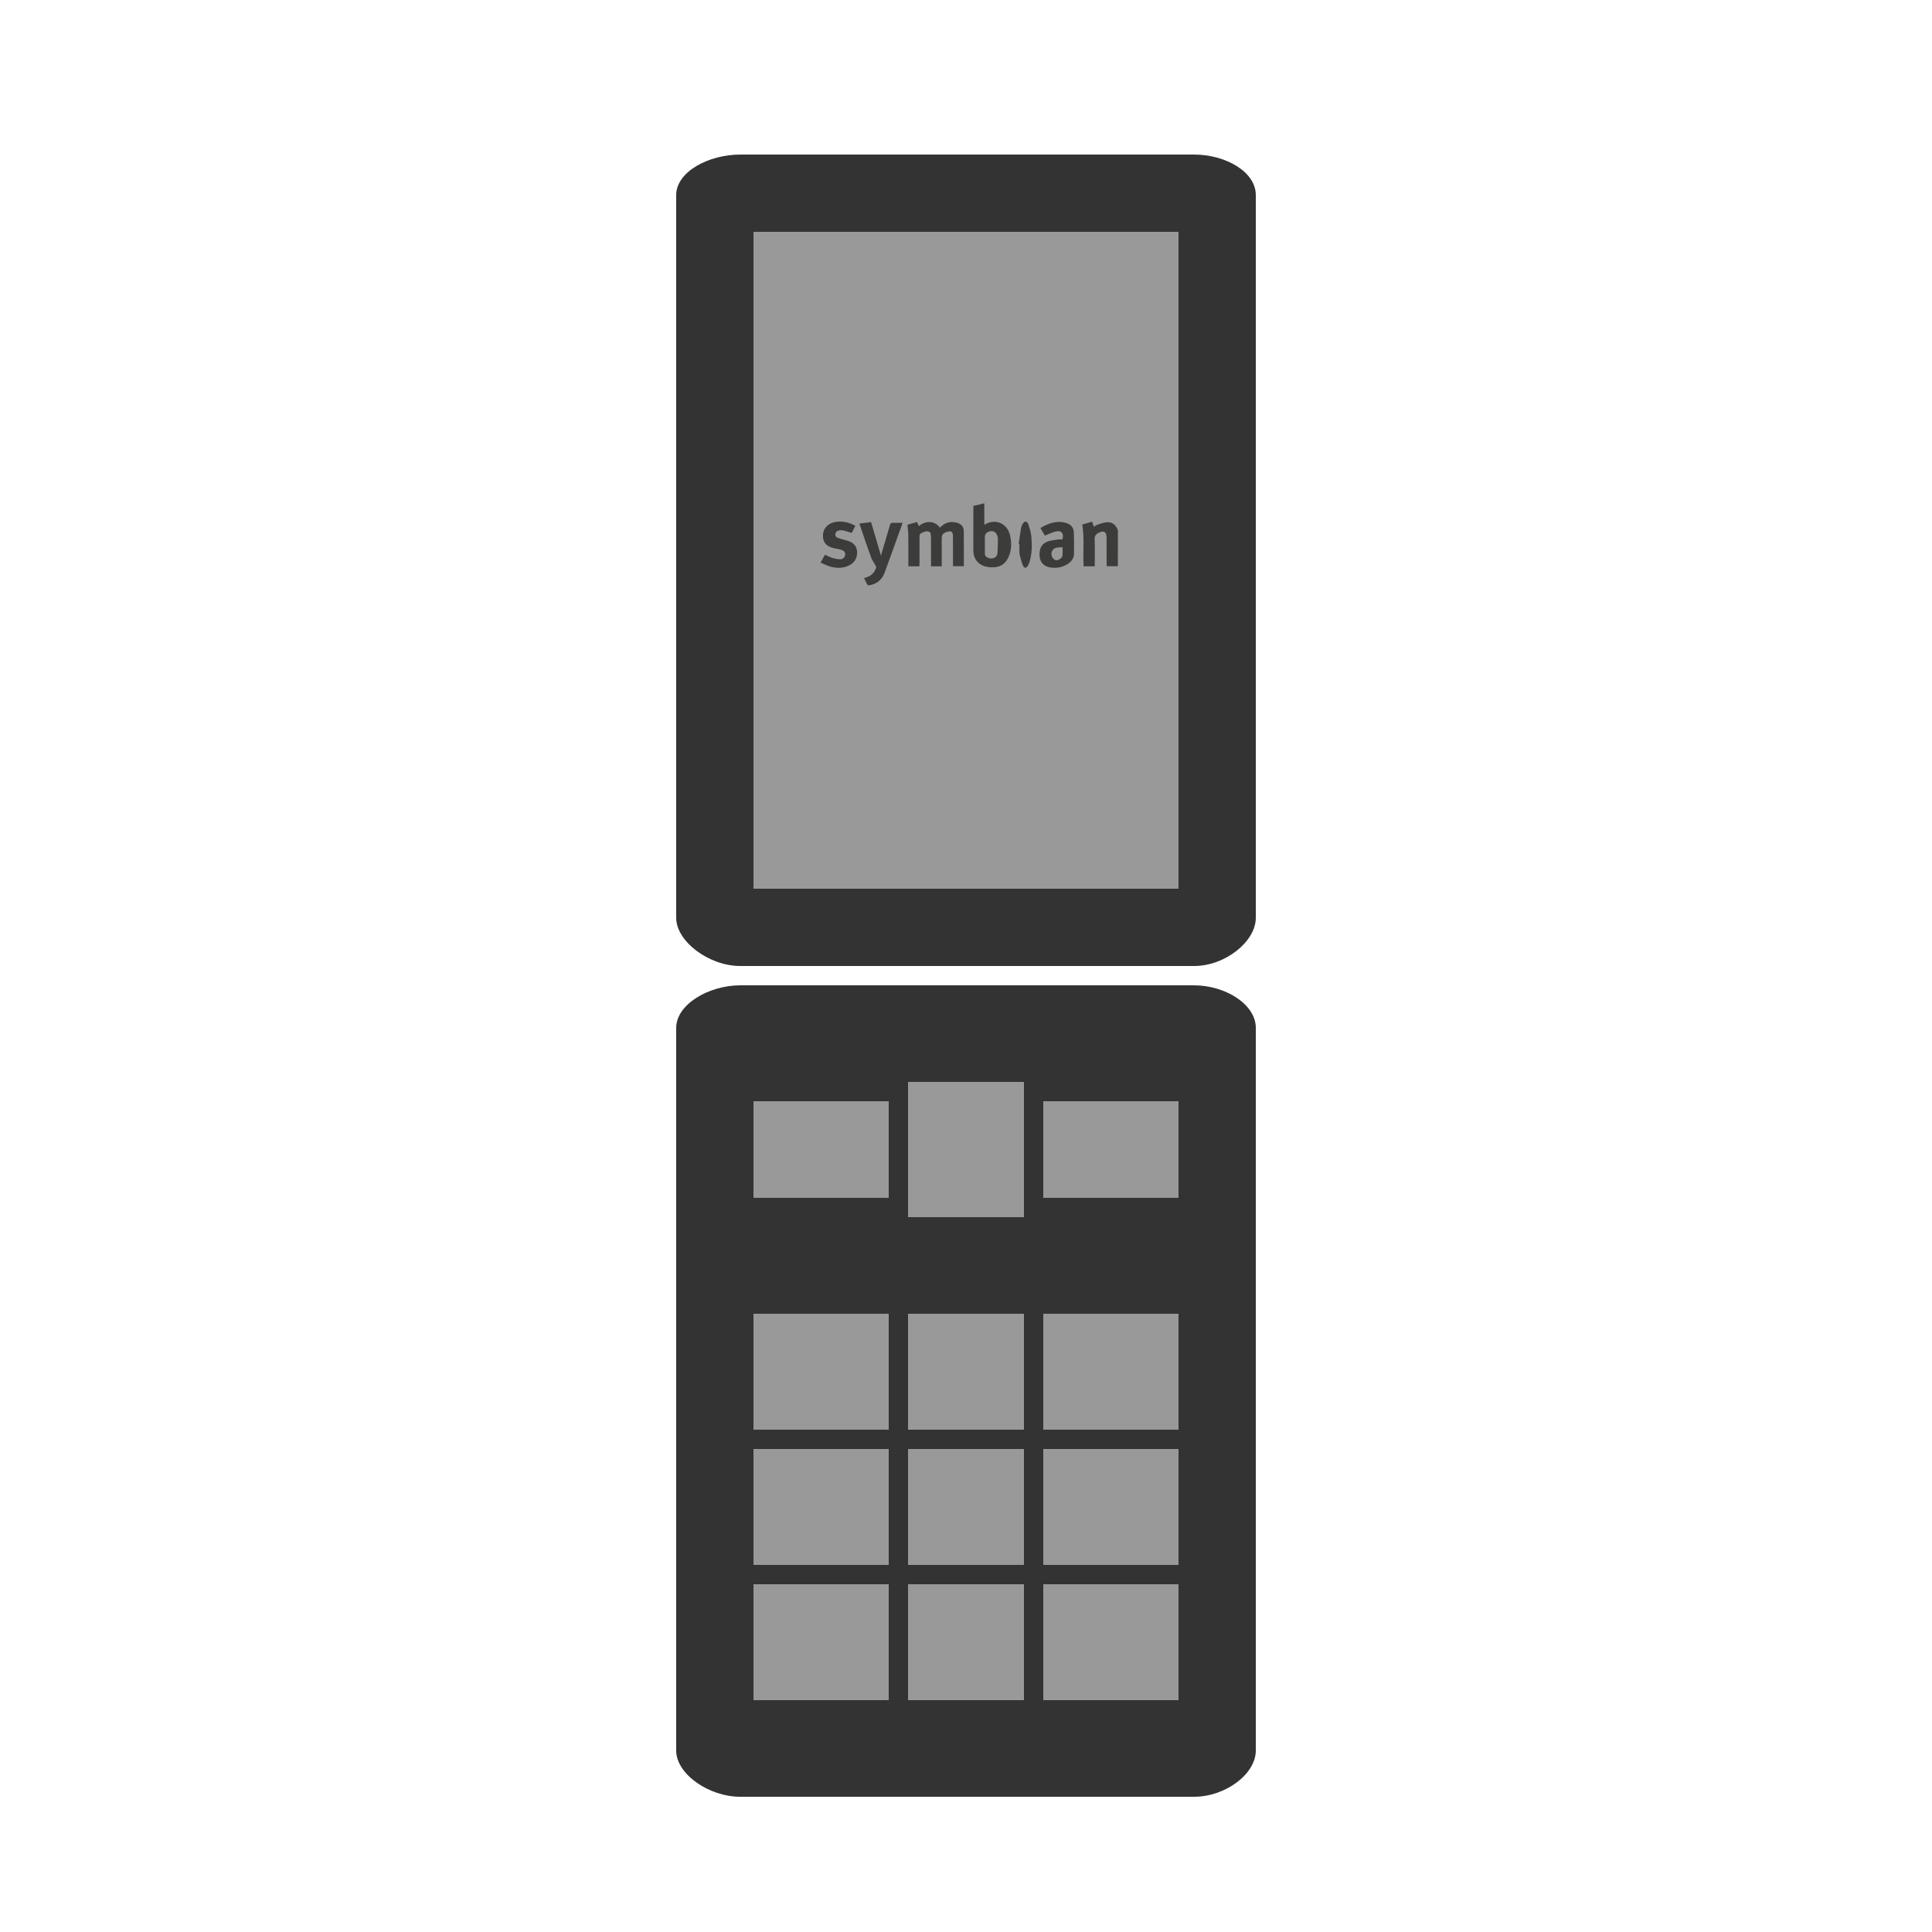
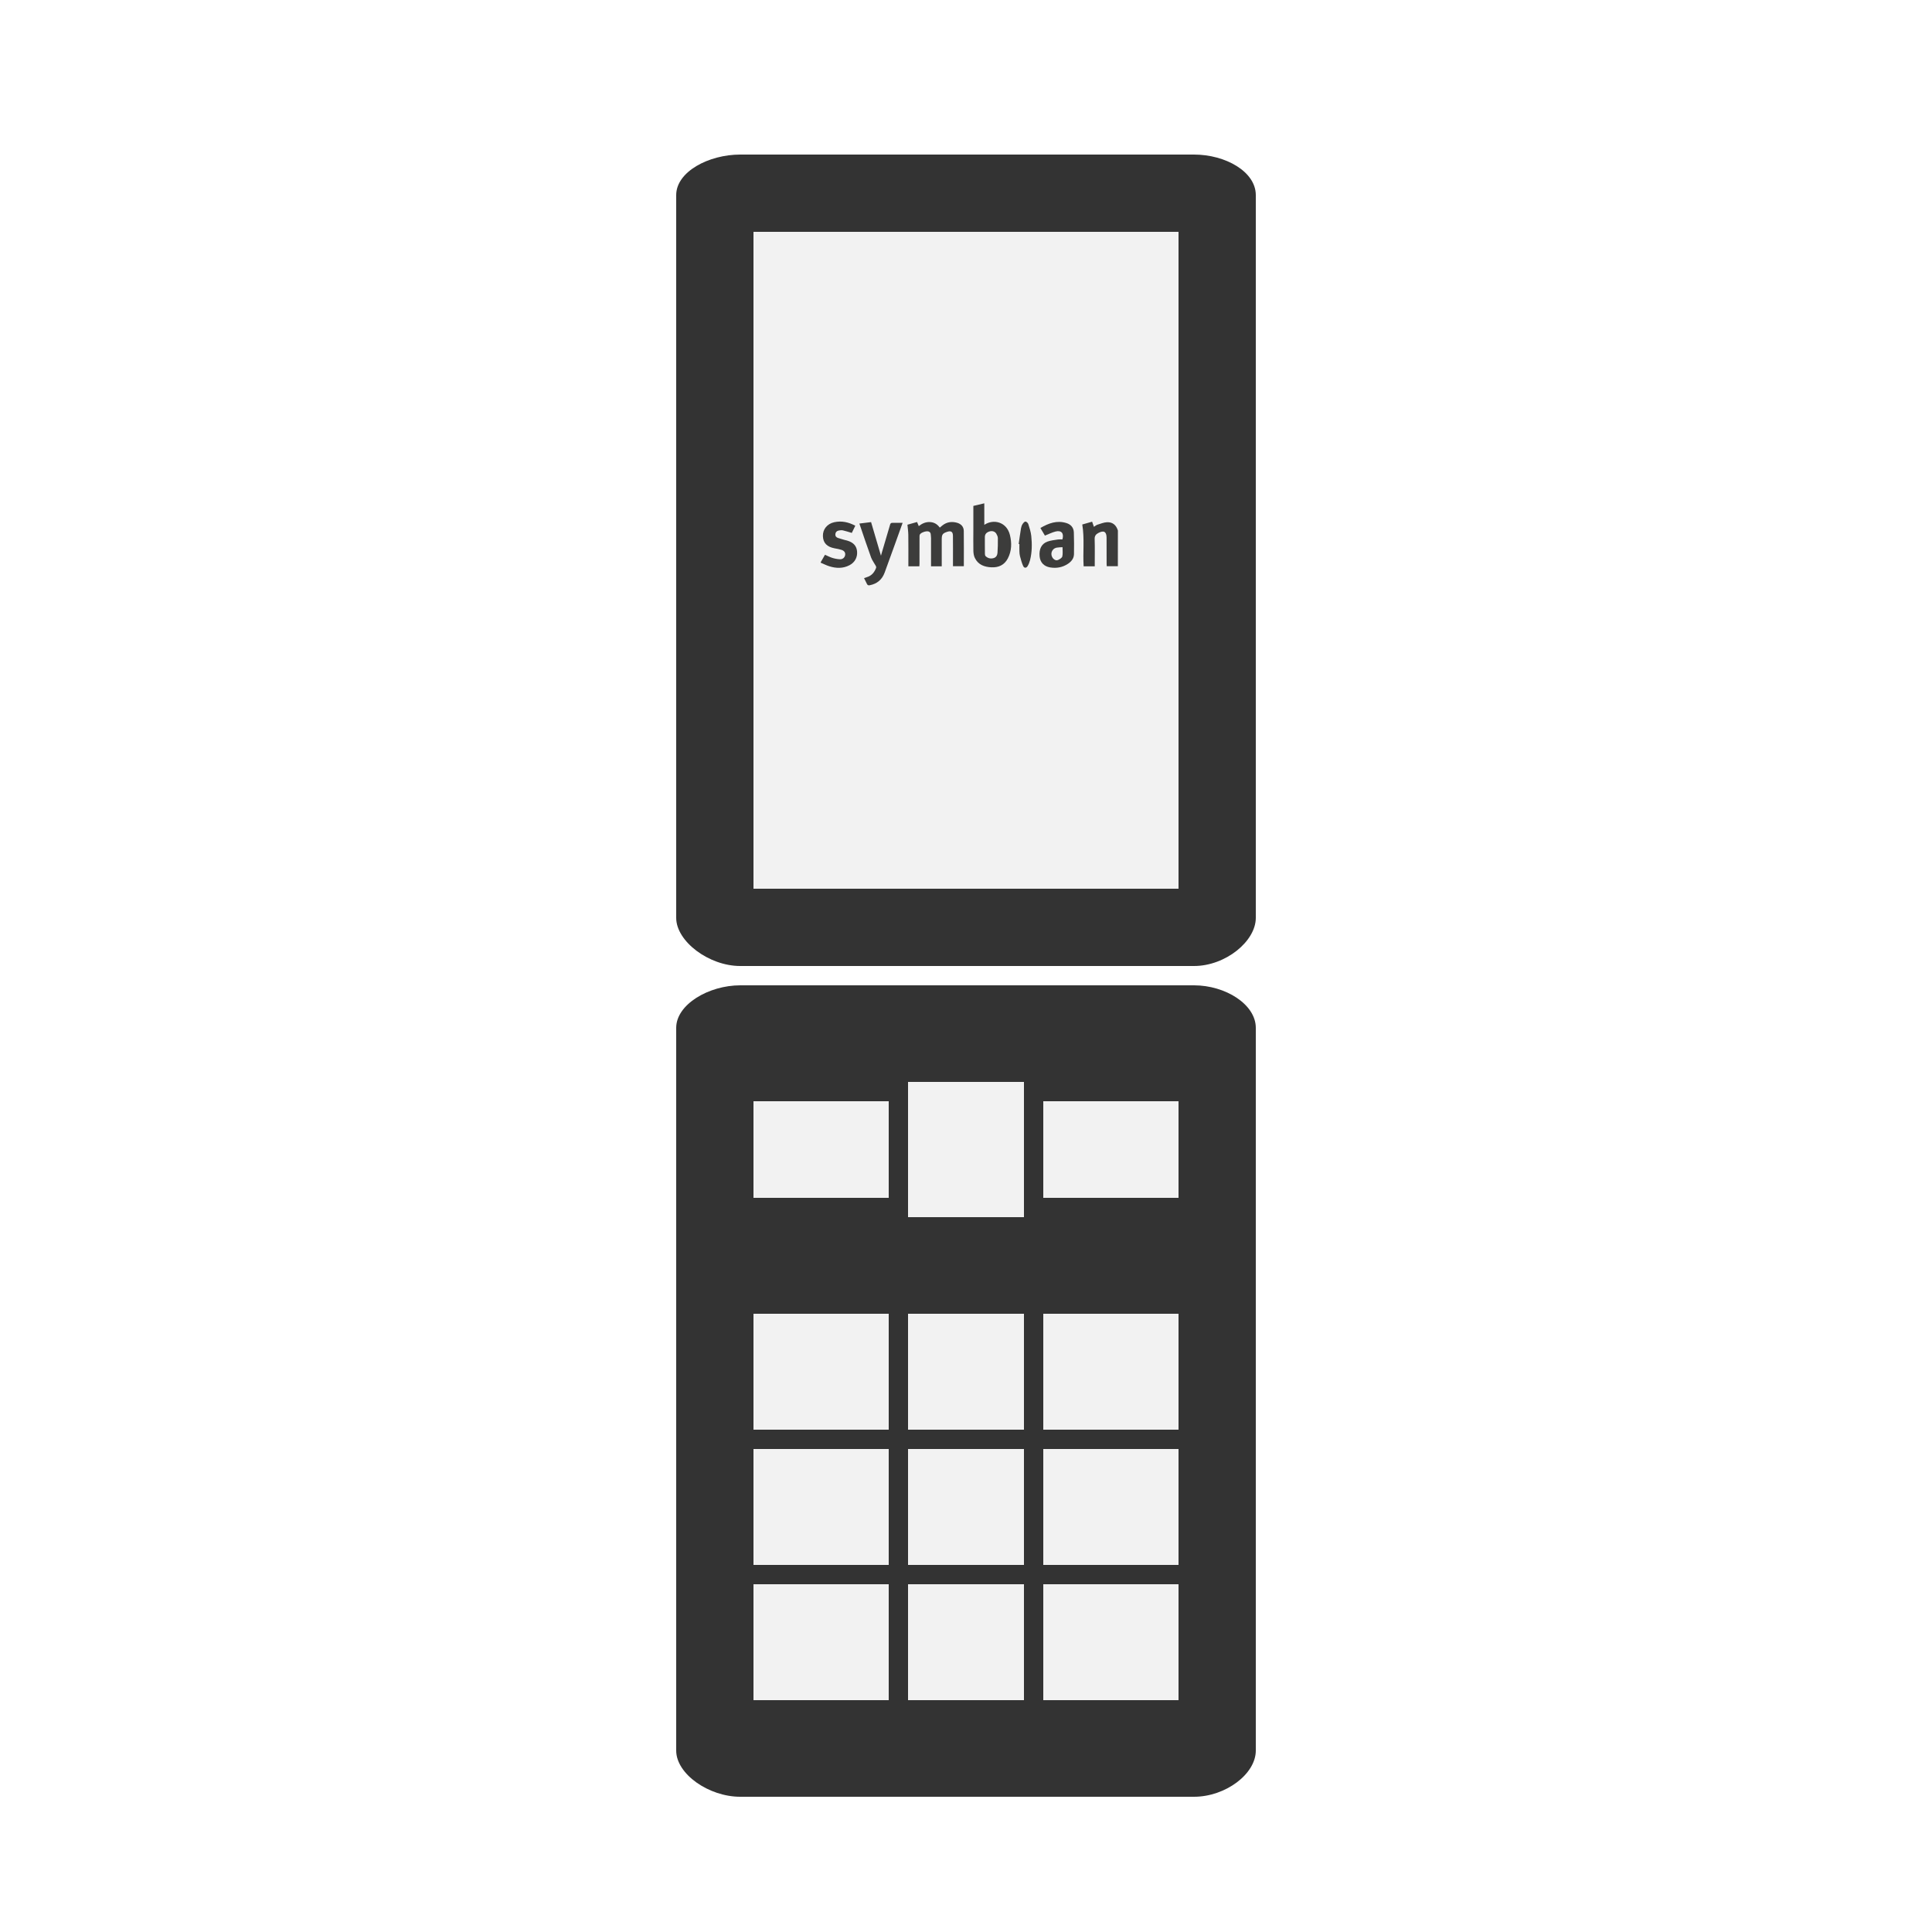
<svg xmlns="http://www.w3.org/2000/svg" version="1.1" id="Layer_1" x="0px" y="0px" width="100px" height="100px" viewBox="0 0 100 100" style="enable-background:new 0 0 100 100;" xml:space="preserve">
  <g>
    <path style="fill-rule:evenodd;clip-rule:evenodd;fill:#333333;" d="M65,47.509C65,48.722,63.429,50,61.803,50H38.314   C36.688,50,35,48.722,35,47.509v-37.41C35,8.885,36.688,8,38.314,8h23.488C63.429,8,65,8.885,65,10.099V47.509z" />
    <path style="fill-rule:evenodd;clip-rule:evenodd;fill:#333333;" d="M65,90.61c0,1.214-1.571,2.39-3.197,2.39H38.314   C36.688,93,35,91.824,35,90.61V53.2c0-1.213,1.688-2.2,3.314-2.2h23.488C63.429,51,65,51.987,65,53.2V90.61z" />
-     <rect x="39" y="12" style="fill-rule:evenodd;clip-rule:evenodd;fill:#999999;" width="22" height="34" />
+     <rect x="39" y="12" style="fill-rule:evenodd;clip-rule:evenodd;fill:#F2F2F2;" width="22" height="34" />
    <g>
      <g>
-         <rect x="39" y="68" style="fill-rule:evenodd;clip-rule:evenodd;fill:#999999;" width="7" height="6" />
-         <rect x="47" y="68" style="fill-rule:evenodd;clip-rule:evenodd;fill:#999999;" width="6" height="6" />
-         <rect x="54" y="68" style="fill-rule:evenodd;clip-rule:evenodd;fill:#999999;" width="7" height="6" />
+         <rect x="39" y="68" style="fill-rule:evenodd;clip-rule:evenodd;fill:#F2F2F2;" width="7" height="6" />
+         <rect x="47" y="68" style="fill-rule:evenodd;clip-rule:evenodd;fill:#F2F2F2;" width="6" height="6" />
+         <rect x="54" y="68" style="fill-rule:evenodd;clip-rule:evenodd;fill:#F2F2F2;" width="7" height="6" />
      </g>
      <g>
-         <rect x="39" y="75" style="fill-rule:evenodd;clip-rule:evenodd;fill:#999999;" width="7" height="6" />
-         <rect x="47" y="75" style="fill-rule:evenodd;clip-rule:evenodd;fill:#999999;" width="6" height="6" />
-         <rect x="54" y="75" style="fill-rule:evenodd;clip-rule:evenodd;fill:#999999;" width="7" height="6" />
+         <rect x="39" y="75" style="fill-rule:evenodd;clip-rule:evenodd;fill:#F2F2F2;" width="7" height="6" />
+         <rect x="47" y="75" style="fill-rule:evenodd;clip-rule:evenodd;fill:#F2F2F2;" width="6" height="6" />
+         <rect x="54" y="75" style="fill-rule:evenodd;clip-rule:evenodd;fill:#F2F2F2;" width="7" height="6" />
      </g>
      <g>
-         <rect x="39" y="82" style="fill-rule:evenodd;clip-rule:evenodd;fill:#999999;" width="7" height="6" />
-         <rect x="47" y="82" style="fill-rule:evenodd;clip-rule:evenodd;fill:#999999;" width="6" height="6" />
-         <rect x="54" y="82" style="fill-rule:evenodd;clip-rule:evenodd;fill:#999999;" width="7" height="6" />
+         <rect x="39" y="82" style="fill-rule:evenodd;clip-rule:evenodd;fill:#F2F2F2;" width="7" height="6" />
+         <rect x="47" y="82" style="fill-rule:evenodd;clip-rule:evenodd;fill:#F2F2F2;" width="6" height="6" />
+         <rect x="54" y="82" style="fill-rule:evenodd;clip-rule:evenodd;fill:#F2F2F2;" width="7" height="6" />
      </g>
    </g>
-     <rect x="47" y="56" style="fill-rule:evenodd;clip-rule:evenodd;fill:#999999;" width="6" height="7" />
-     <rect x="54" y="57" style="fill-rule:evenodd;clip-rule:evenodd;fill:#999999;" width="7" height="5" />
-     <rect x="39" y="57" style="fill-rule:evenodd;clip-rule:evenodd;fill:#999999;" width="7" height="5" />
+     <rect x="47" y="56" style="fill-rule:evenodd;clip-rule:evenodd;fill:#F2F2F2;" width="6" height="7" />
+     <rect x="54" y="57" style="fill-rule:evenodd;clip-rule:evenodd;fill:#F2F2F2;" width="7" height="5" />
+     <rect x="39" y="57" style="fill-rule:evenodd;clip-rule:evenodd;fill:#F2F2F2;" width="7" height="5" />
    <g>
      <path style="fill-rule:evenodd;clip-rule:evenodd;fill:#3C3C3B;" d="M57.86,29.306c-0.187,0-0.374,0-0.575,0    c-0.002-0.041-0.007-0.087-0.007-0.131c-0.001-0.449,0.002-0.897-0.002-1.346c-0.002-0.312-0.146-0.391-0.425-0.243    c-0.131,0.07-0.198,0.156-0.192,0.32c0.014,0.419,0.005,0.838,0.005,1.256c0,0.047,0,0.094,0,0.149c-0.197,0-0.384,0-0.575,0    c-0.046-0.716,0.052-1.434-0.071-2.163c0.161-0.046,0.326-0.093,0.51-0.146c0.032,0.09,0.061,0.172,0.093,0.266    c0.061-0.037,0.116-0.089,0.181-0.11c0.166-0.051,0.332-0.12,0.5-0.128c0.291-0.012,0.477,0.154,0.56,0.431    C57.86,28.076,57.86,28.691,57.86,29.306z" />
      <path style="fill-rule:evenodd;clip-rule:evenodd;fill:#3C3C3B;" d="M42.479,29.102c0.073-0.127,0.146-0.254,0.222-0.387    c0.129,0.056,0.253,0.122,0.385,0.163c0.125,0.039,0.258,0.063,0.388,0.069c0.145,0.008,0.253-0.093,0.271-0.22    c0.018-0.124-0.041-0.218-0.189-0.266c-0.112-0.036-0.23-0.058-0.348-0.078c-0.403-0.074-0.604-0.279-0.614-0.633    c-0.012-0.352,0.219-0.639,0.586-0.72c0.381-0.083,0.736-0.007,1.09,0.182c-0.062,0.129-0.123,0.253-0.181,0.372    c-0.16-0.047-0.309-0.099-0.461-0.132c-0.071-0.016-0.153-0.007-0.226,0.011c-0.095,0.021-0.157,0.085-0.164,0.188    c-0.008,0.102,0.048,0.163,0.136,0.193c0.113,0.039,0.229,0.069,0.342,0.103c0.042,0.011,0.084,0.02,0.125,0.031    c0.32,0.091,0.488,0.268,0.519,0.544c0.035,0.31-0.107,0.585-0.386,0.731c-0.339,0.179-0.691,0.168-1.046,0.058    c-0.153-0.048-0.298-0.122-0.448-0.186C42.479,29.118,42.479,29.109,42.479,29.102z" />
      <path style="fill-rule:evenodd;clip-rule:evenodd;fill:#3C3C3B;" d="M48.744,29.313c-0.19,0-0.363,0-0.554,0    c0-0.052,0-0.098,0-0.143c0-0.406,0-0.811,0-1.217c0-0.052,0.004-0.104-0.003-0.154c-0.017-0.108,0.02-0.243-0.129-0.291    c-0.118-0.036-0.384,0.054-0.443,0.153c-0.02,0.032-0.02,0.081-0.021,0.122c-0.001,0.462-0.001,0.924-0.001,1.385    c0,0.045-0.004,0.091-0.007,0.145c-0.19,0-0.372,0-0.569,0c0-0.05,0-0.097,0-0.142c0-0.495,0.004-0.99-0.003-1.486    c-0.002-0.168-0.027-0.337-0.045-0.526c0.146-0.041,0.315-0.088,0.498-0.14c0.028,0.07,0.056,0.134,0.089,0.213    c0.165-0.133,0.346-0.216,0.561-0.211c0.222,0.006,0.393,0.103,0.526,0.288c0.047-0.038,0.087-0.074,0.13-0.108    c0.228-0.184,0.486-0.22,0.761-0.144c0.21,0.06,0.347,0.202,0.351,0.422c0.009,0.606,0.003,1.212,0.003,1.828    c-0.18,0-0.365,0-0.562,0c0-0.096,0-0.188,0-0.281c0-0.431,0.003-0.862-0.002-1.293c-0.002-0.212-0.099-0.273-0.3-0.206    c-0.235,0.078-0.279,0.141-0.28,0.387c0,0.418,0,0.836,0,1.255C48.744,29.214,48.744,29.261,48.744,29.313z" />
      <path style="fill-rule:evenodd;clip-rule:evenodd;fill:#3C3C3B;" d="M50.948,27.166c0.478-0.32,1.156-0.154,1.324,0.52    c0.104,0.417,0.095,0.831-0.109,1.222c-0.18,0.339-0.475,0.473-0.85,0.456c-0.367-0.018-0.683-0.133-0.854-0.483    c-0.053-0.106-0.073-0.237-0.077-0.357c-0.008-0.381-0.002-0.761-0.001-1.141c0-0.392,0-0.784,0-1.197    c0.161-0.038,0.352-0.082,0.566-0.134C50.948,26.418,50.948,26.777,50.948,27.166z M50.976,28.211c0,0.154-0.002,0.307,0.003,0.46    c0.001,0.039,0.01,0.091,0.036,0.115c0.111,0.108,0.251,0.144,0.401,0.105c0.141-0.034,0.204-0.147,0.214-0.274    c0.019-0.254,0.022-0.511,0.019-0.766c-0.001-0.075-0.039-0.158-0.079-0.225c-0.07-0.119-0.211-0.16-0.349-0.12    c-0.166,0.05-0.245,0.143-0.245,0.294C50.976,27.938,50.976,28.075,50.976,28.211z" />
      <path style="fill-rule:evenodd;clip-rule:evenodd;fill:#3C3C3B;" d="M46.72,27.061c-0.137,0.381-0.265,0.737-0.393,1.094    c-0.179,0.494-0.357,0.987-0.537,1.48c-0.132,0.363-0.389,0.581-0.77,0.657c-0.077,0.015-0.117-0.002-0.15-0.073    c-0.043-0.095-0.095-0.188-0.147-0.294c0.053-0.019,0.096-0.038,0.14-0.05c0.247-0.07,0.393-0.246,0.481-0.475    c0.013-0.028,0.008-0.072-0.008-0.101c-0.081-0.149-0.19-0.287-0.248-0.443c-0.21-0.577-0.403-1.159-0.607-1.757    c0.205-0.026,0.398-0.05,0.606-0.075c0.169,0.576,0.338,1.147,0.512,1.741c0.015-0.053,0.023-0.086,0.032-0.118    c0.149-0.508,0.298-1.015,0.449-1.521c0.009-0.027,0.051-0.062,0.079-0.063C46.338,27.058,46.517,27.061,46.72,27.061z" />
      <path style="fill-rule:evenodd;clip-rule:evenodd;fill:#3C3C3B;" d="M54.085,27.723c-0.071-0.119-0.148-0.251-0.234-0.394    c0.426-0.249,0.856-0.408,1.345-0.256c0.235,0.072,0.378,0.239,0.386,0.488c0.012,0.375,0.015,0.751,0.007,1.127    c-0.006,0.216-0.133,0.375-0.307,0.491c-0.283,0.19-0.599,0.246-0.931,0.19c-0.32-0.055-0.509-0.26-0.54-0.563    c-0.04-0.381,0.095-0.661,0.405-0.773c0.174-0.063,0.364-0.08,0.549-0.11c0.074-0.011,0.151-0.002,0.225-0.002    c0.091-0.317-0.047-0.483-0.352-0.411C54.455,27.555,54.282,27.646,54.085,27.723z M54.996,28.322    c-0.107,0.008-0.207,0.006-0.302,0.024c-0.268,0.053-0.362,0.359-0.181,0.564c0.074,0.082,0.17,0.116,0.266,0.068    c0.081-0.04,0.19-0.105,0.206-0.178C55.019,28.656,54.996,28.499,54.996,28.322z" />
      <path style="fill-rule:evenodd;clip-rule:evenodd;fill:#3C3C3B;" d="M52.727,28.157c0.039-0.272,0.075-0.546,0.121-0.818    c0.012-0.074,0.039-0.15,0.08-0.213c0.036-0.056,0.101-0.132,0.15-0.131c0.053,0.003,0.131,0.076,0.148,0.134    c0.064,0.202,0.131,0.408,0.153,0.616c0.043,0.416,0.04,0.835-0.063,1.245c-0.026,0.106-0.068,0.212-0.124,0.306    c-0.07,0.118-0.18,0.119-0.235-0.003c-0.073-0.161-0.117-0.336-0.163-0.508c-0.021-0.077-0.026-0.16-0.029-0.24    c-0.005-0.127-0.001-0.255-0.001-0.384C52.752,28.16,52.739,28.158,52.727,28.157z" />
    </g>
  </g>
</svg>
